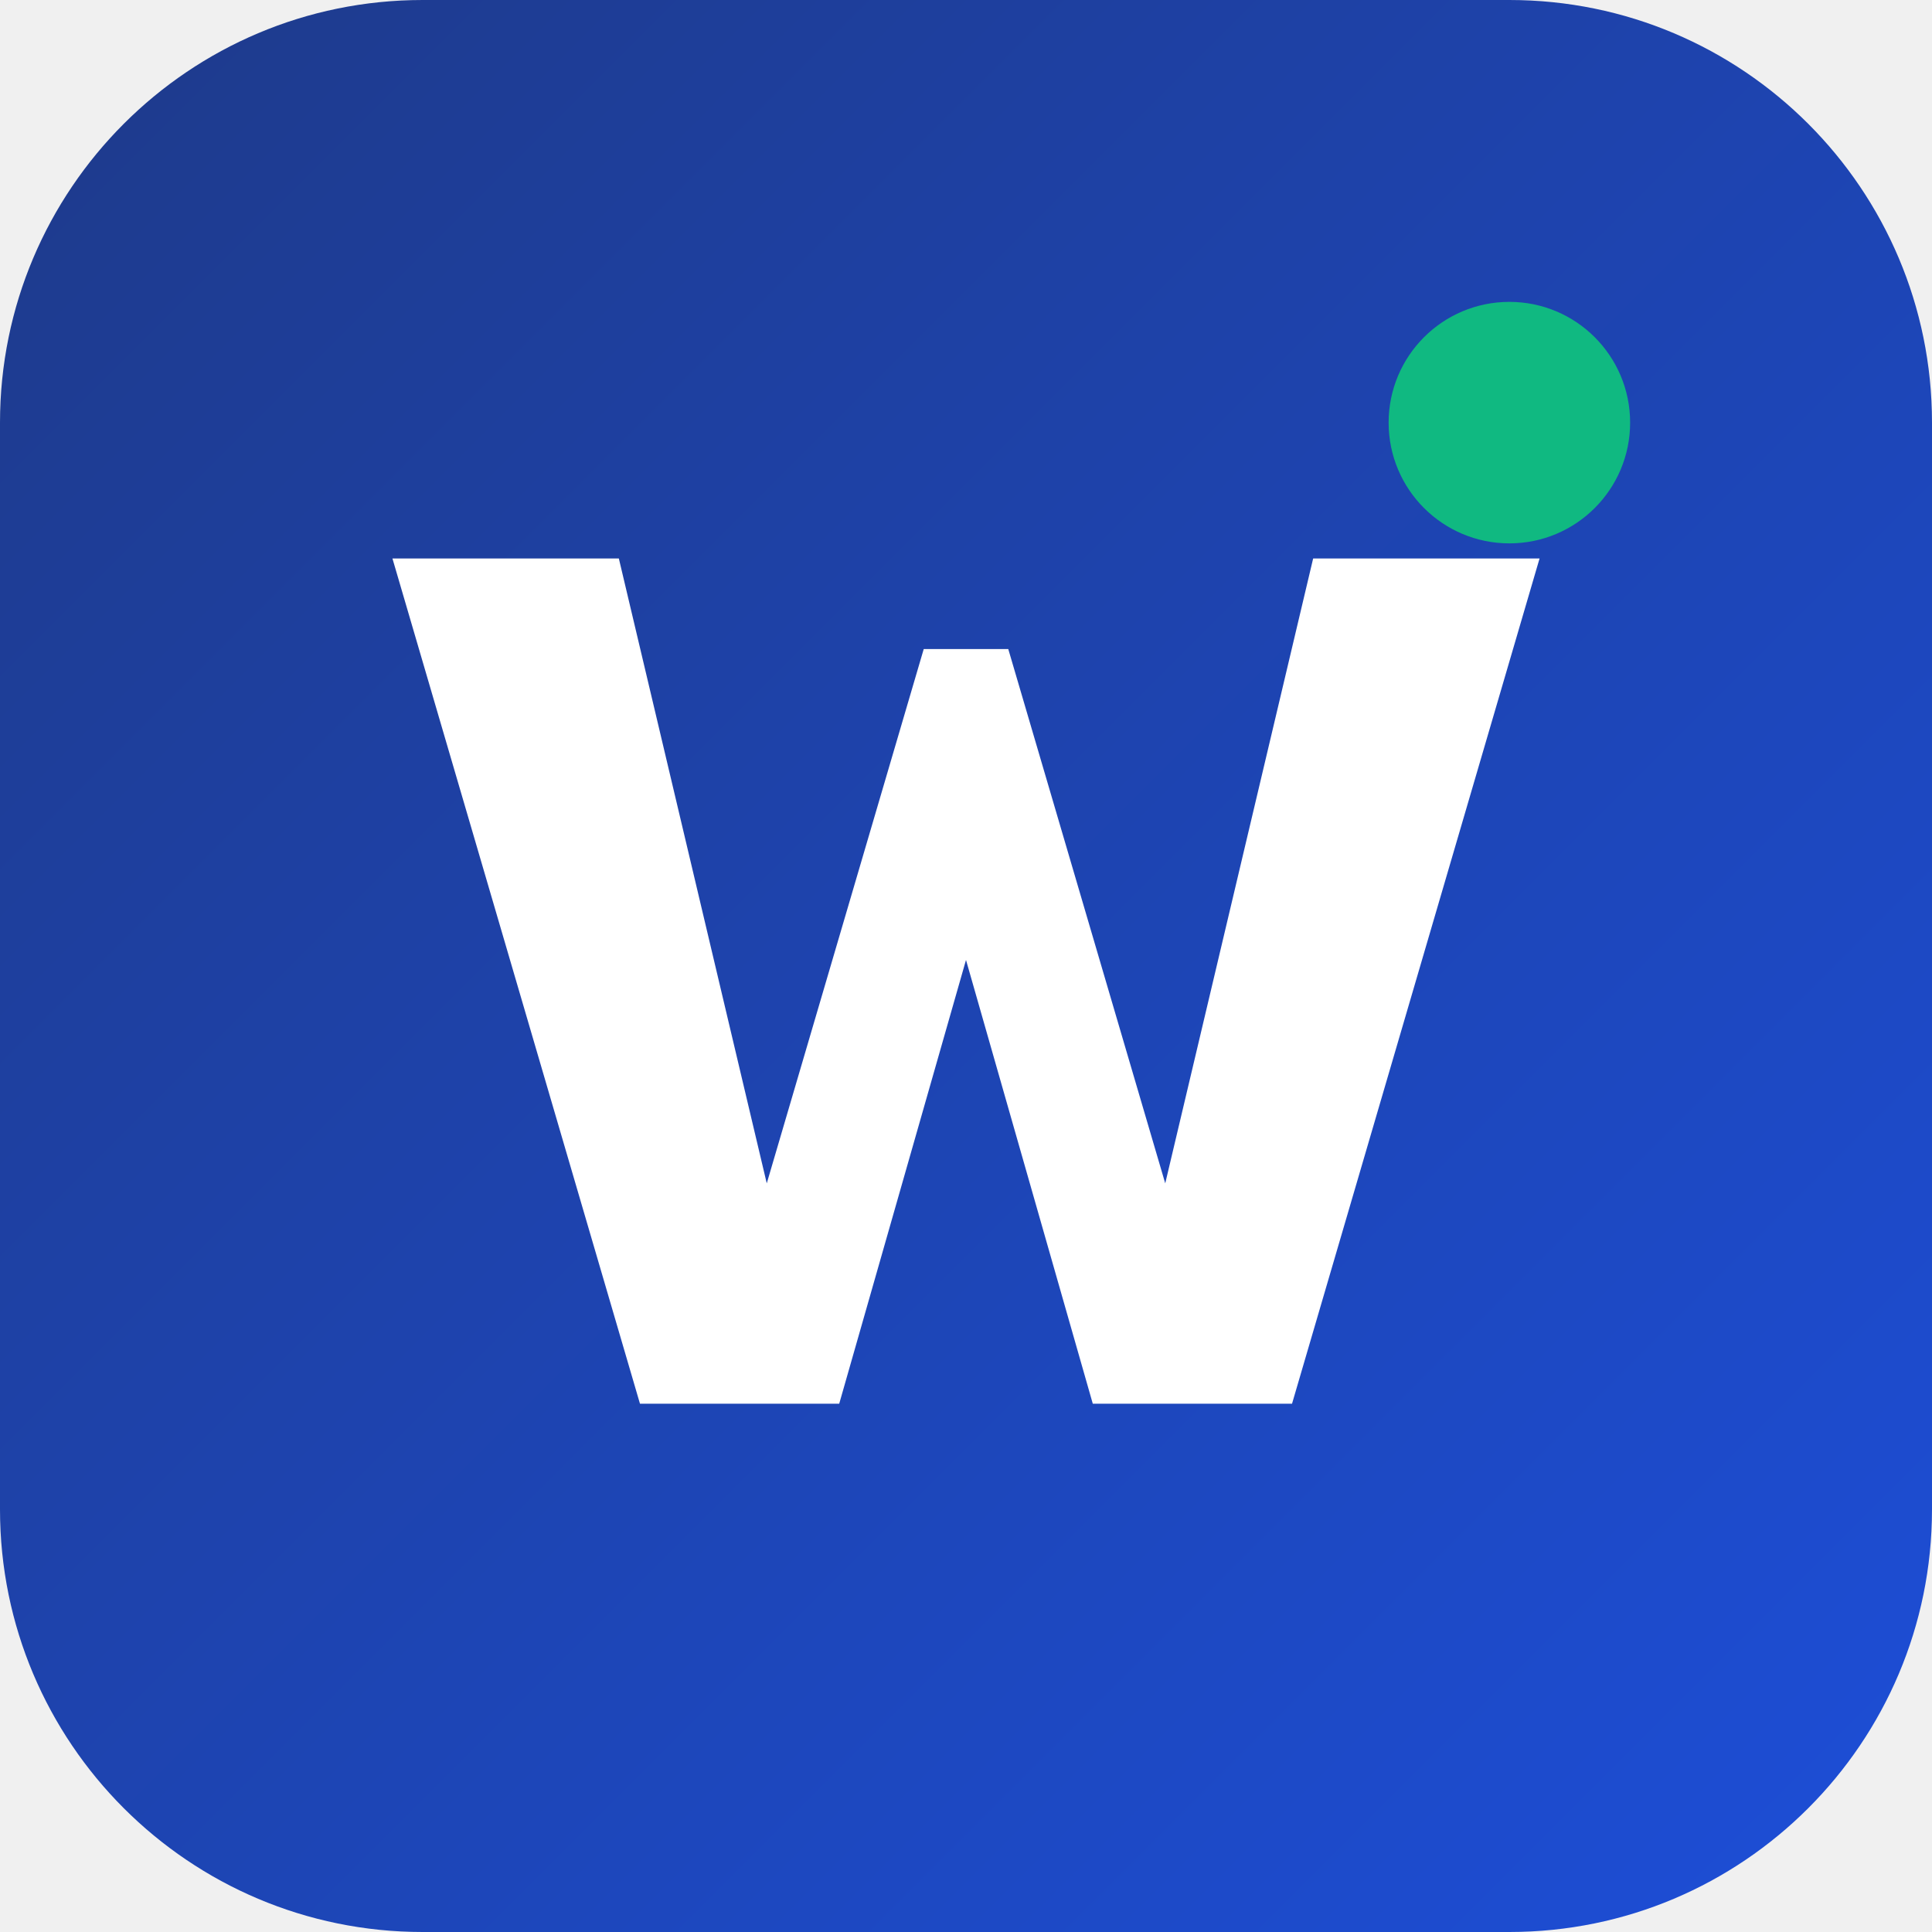
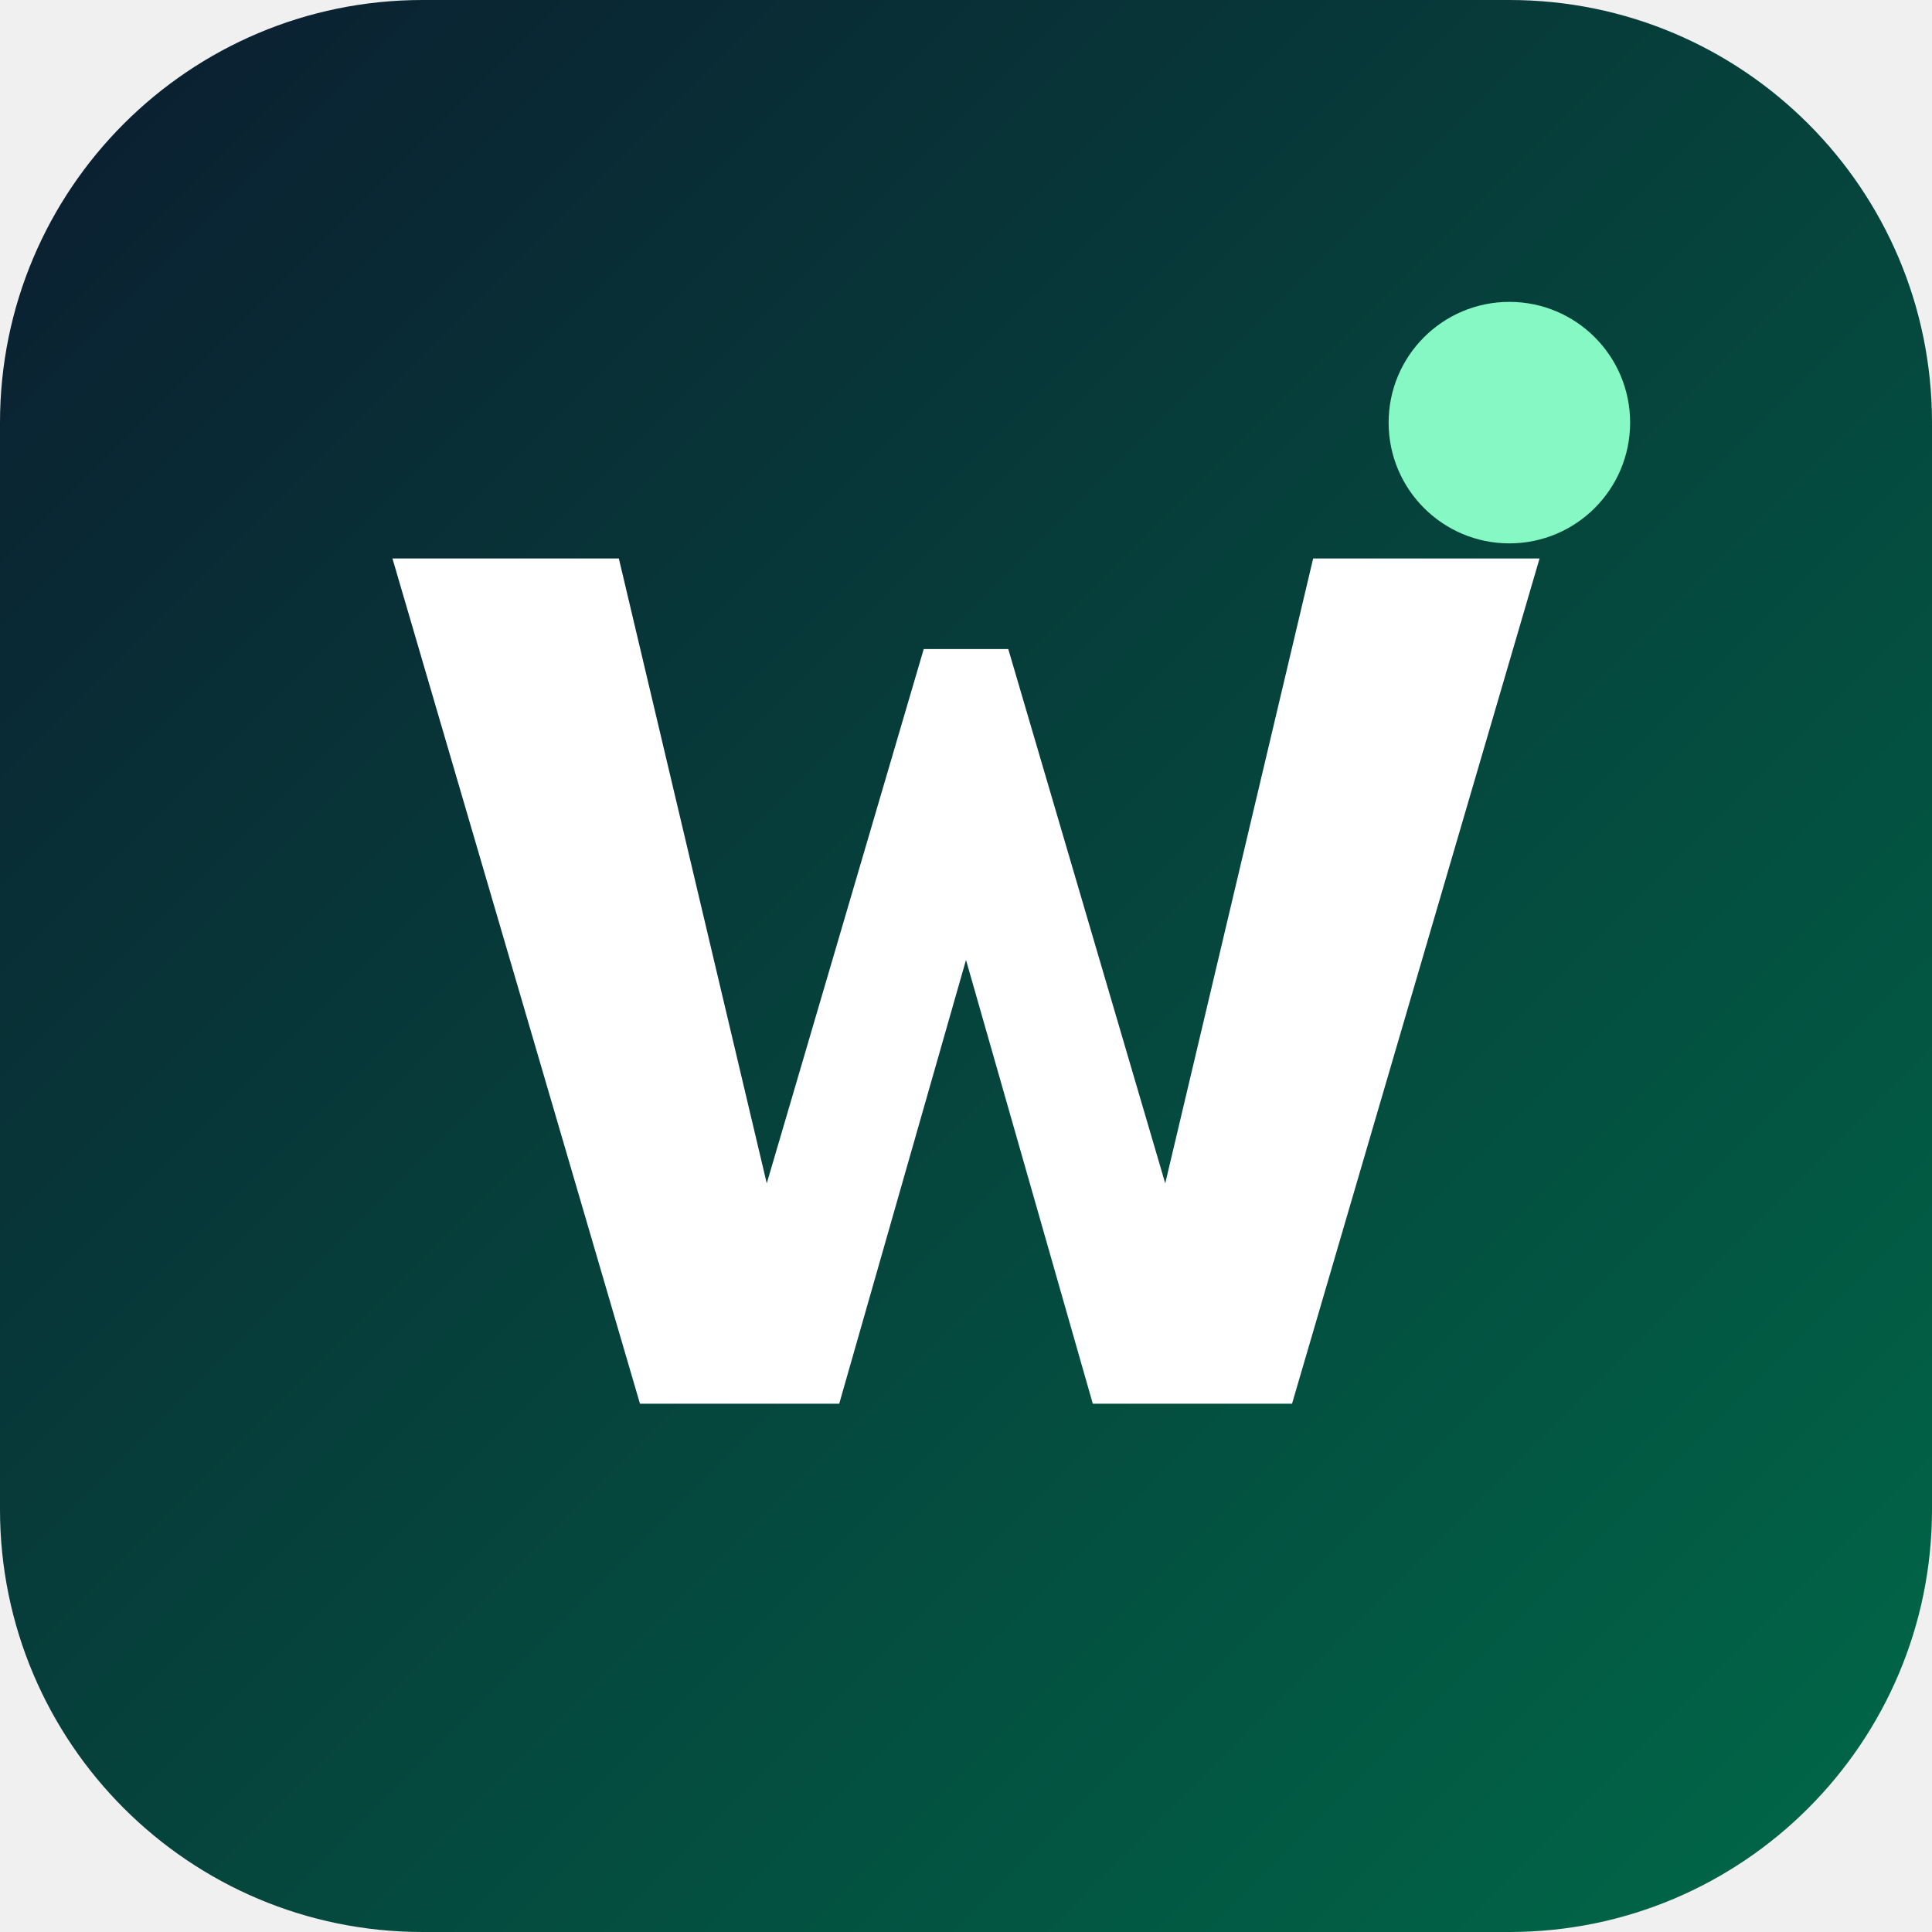
<svg xmlns="http://www.w3.org/2000/svg" viewBox="0 0 64 64" fill="none">
  <defs>
-     <linearGradient id="ww-bg" x1="0" y1="0" x2="64" y2="64" gradientUnits="userSpaceOnUse">
-       <stop offset="0%" stop-color="#1e3a8a" />
-       <stop offset="100%" stop-color="#1d4ed8" />
+     <linearGradient id="ww-emerald" x1="0" y1="0" x2="64" y2="64" gradientUnits="userSpaceOnUse">
+       <stop offset="0%" stop-color="#0b1c30" />
+       <stop offset="100%" stop-color="#006948" />
    </linearGradient>
  </defs>
-   <rect width="64" height="64" rx="14" fill="url(#ww-bg)" />
+   <rect width="64" height="64" rx="14" fill="url(#ww-emerald)" />
  <path d="M13 18.5H20.5L25.4 39.2L30.6 21.5H33.4L38.6 39.2L43.5 18.5H51L42.8 46.5H36.2L32 31.8L27.8 46.5H21.2L13 18.5Z" fill="#FFFFFF" />
-   <circle cx="50" cy="14" r="4" fill="#10b981" />
+   <circle cx="50" cy="14" r="4" fill="#85f8c4" />
</svg>
